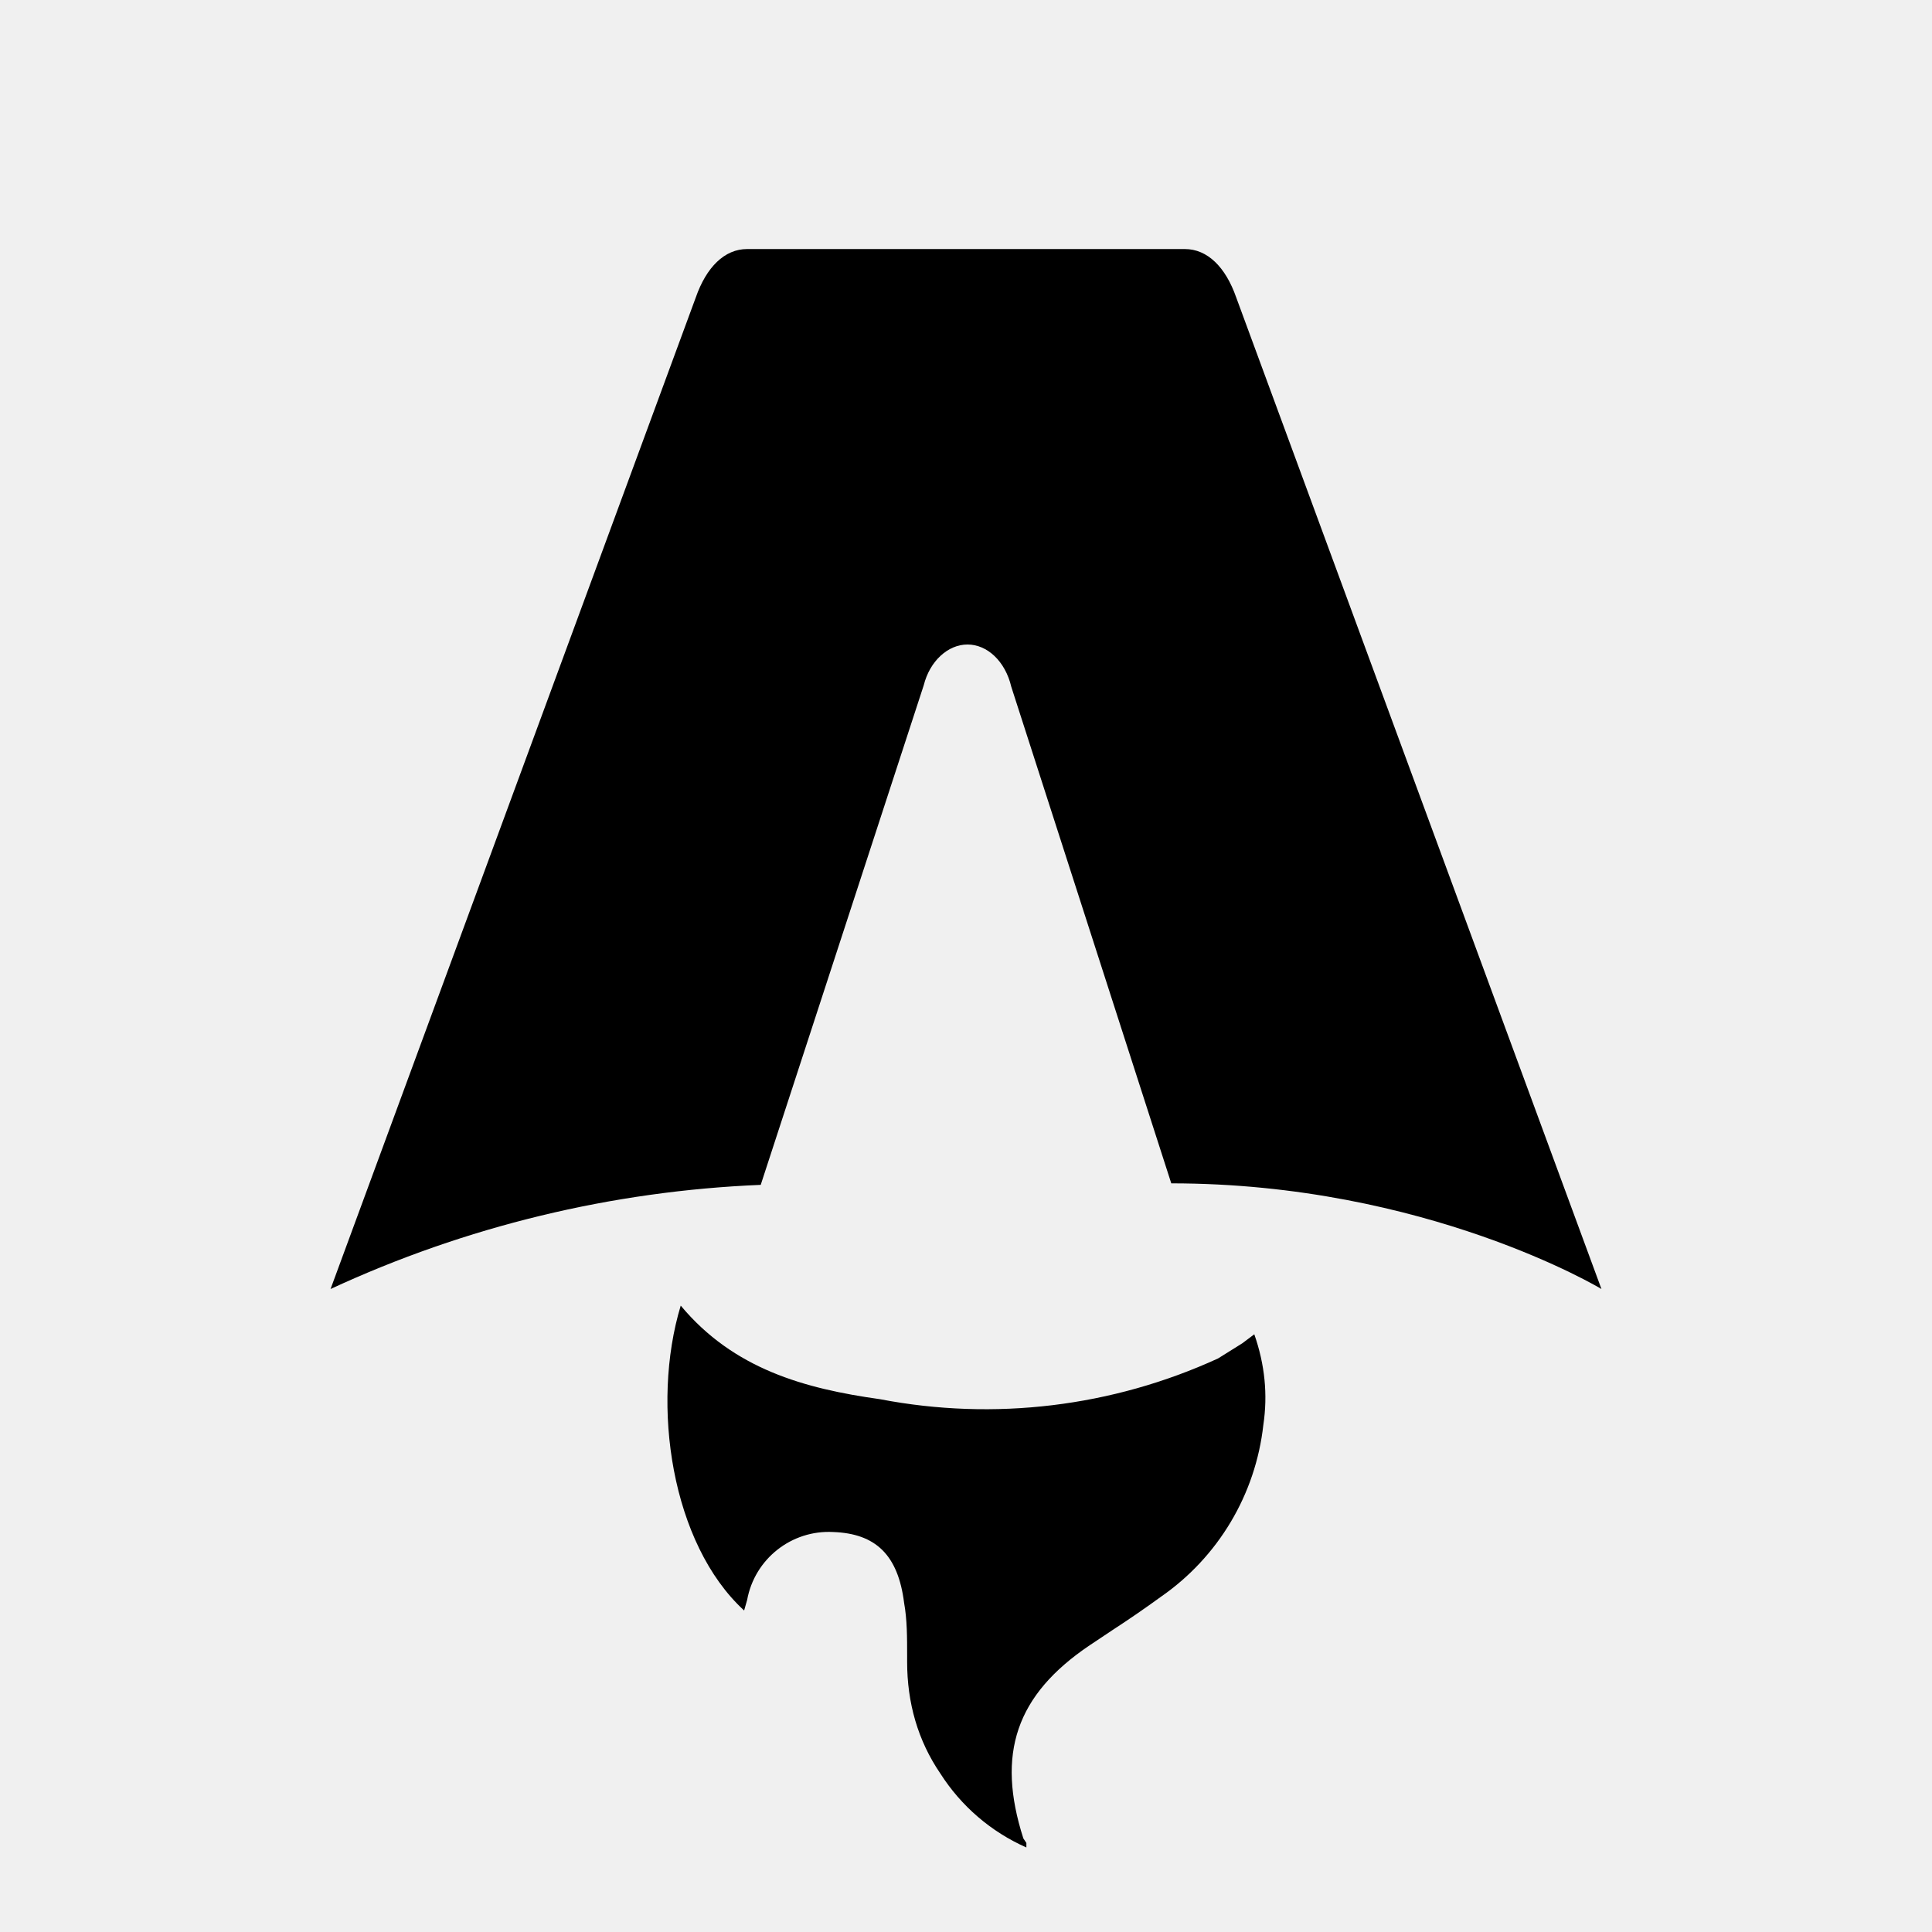
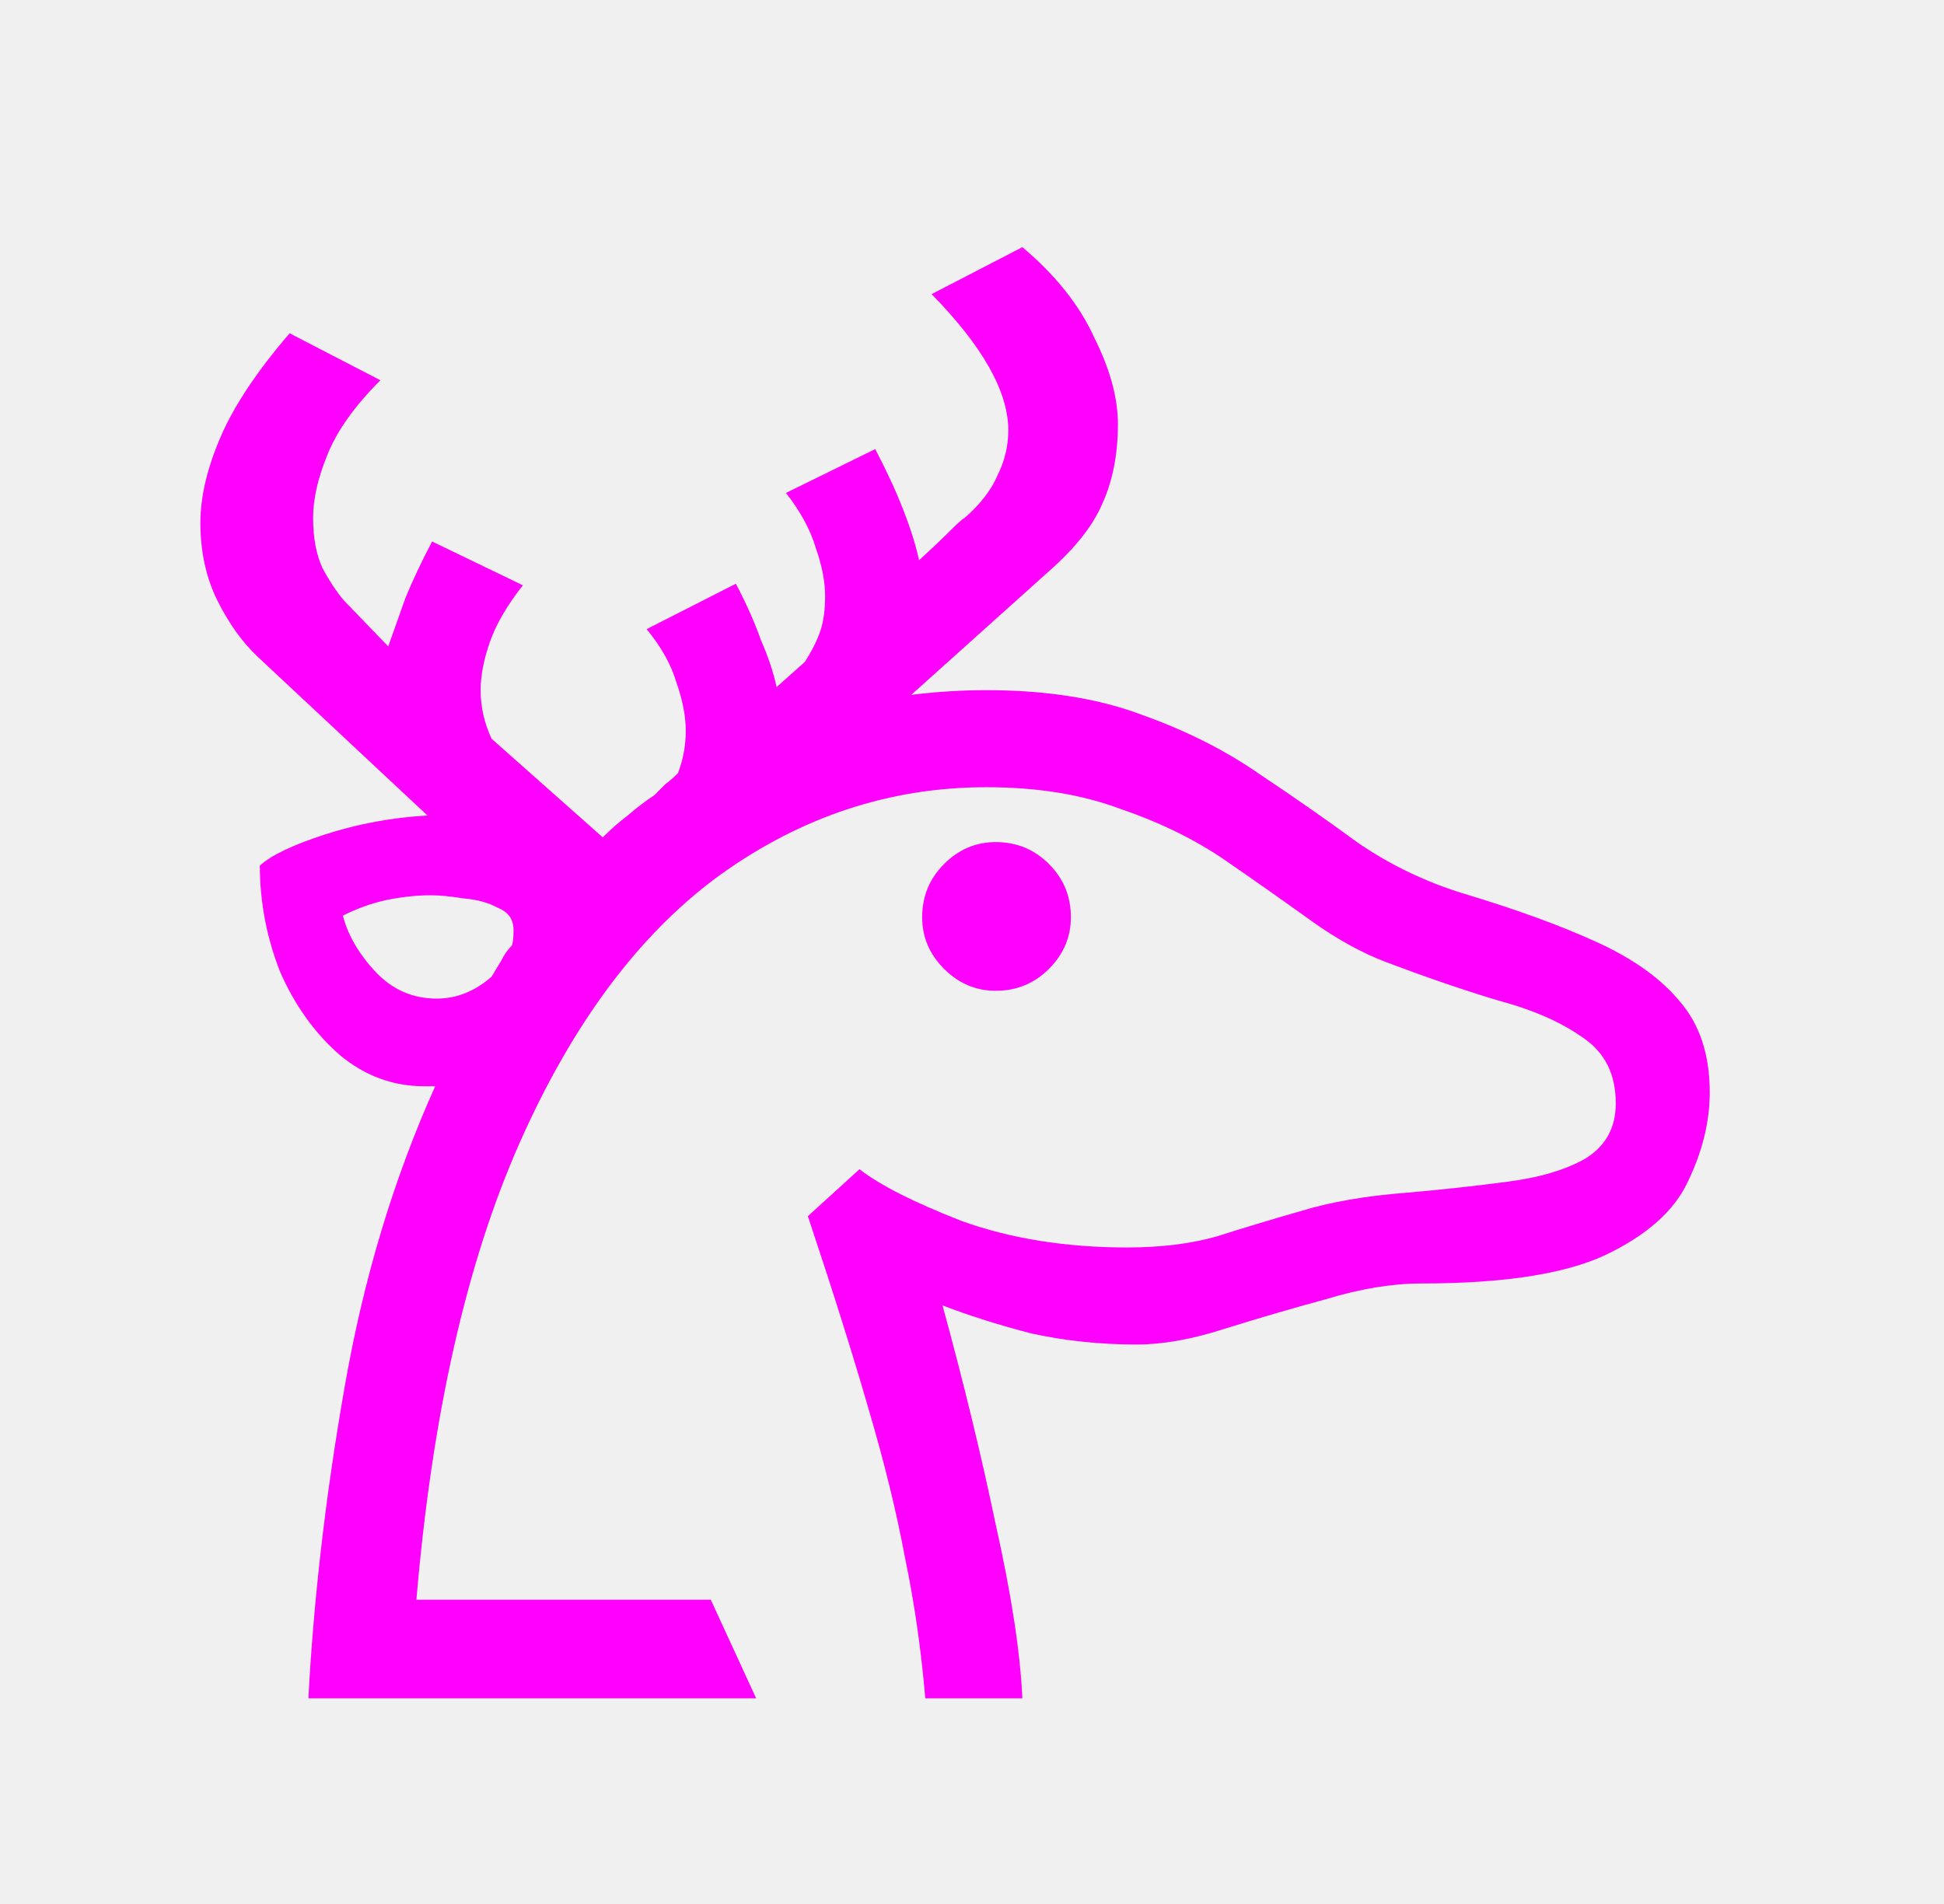
- <svg xmlns="http://www.w3.org/2000/svg" fill="none" viewBox="0 0 128 128">
-   <path d="M50.4 78.5a75.1 75.1 0 0 0-28.5 6.9l24.2-65.7c.7-2 1.9-3.2 3.4-3.2h29c1.5 0 2.7 1.2 3.4 3.2l24.2 65.7s-11.6-7-28.5-7L67 45.5c-.4-1.7-1.6-2.8-2.9-2.8-1.3 0-2.5 1.1-2.9 2.7L50.4 78.5Zm-1.1 28.2Zm-4.2-20.2c-2 6.6-.6 15.8 4.2 20.2a17.5 17.5 0 0 1 .2-.7 5.5 5.5 0 0 1 5.7-4.5c2.8.1 4.3 1.5 4.7 4.7.2 1.1.2 2.3.2 3.5v.4c0 2.7.7 5.2 2.2 7.4a13 13 0 0 0 5.7 4.9v-.3l-.2-.3c-1.8-5.6-.5-9.5 4.4-12.8l1.5-1a73 73 0 0 0 3.2-2.2 16 16 0 0 0 6.8-11.4c.3-2 .1-4-.6-6l-.8.6-1.6 1a37 37 0 0 1-22.4 2.7c-5-.7-9.7-2-13.2-6.2Z" />
-   <style>
-         path { fill: #000; }
-         @media (prefers-color-scheme: dark) {
-             path { fill: #FFF; }
-         }
-     </style>
+ <svg xmlns="http://www.w3.org/2000/svg" width="63.073mm" height="61.779mm" viewBox="0 0 63.073 61.779" version="1.1" id="svg1">
+   <defs id="defs1" />
+   <g id="layer1" transform="translate(-3.88139,-3.234493)">
+     <rect style="fill:none;stroke-width:0.225" id="rect2" width="63.073" height="61.779" x="-66.954" y="3.234" ry="0.395" transform="scale(-1,1)" />
+     <path style="font-size:192px;font-family:Damascus;-inkscape-font-specification:Damascus;white-space:pre;fill:#ff00ff;stroke-width:0.265" d="m 12.313,31.323 q 0.559,-0.508 2.134,-1.016 1.575,-0.508 3.302,-0.61 l -5.486,-5.131 q -0.762,-0.711 -1.321,-1.829 -0.559,-1.118 -0.559,-2.54 0,-1.27 0.66,-2.794 0.66,-1.524 2.235,-3.353 l 2.946,1.524 q -1.27,1.27 -1.727,2.438 -0.457,1.118 -0.457,2.032 0,0.965 0.305,1.626 0.356,0.66 0.711,1.067 l 1.422,1.473 q 0.254,-0.711 0.559,-1.575 0.356,-0.864 0.864,-1.829 l 2.946,1.422 q -0.762,0.965 -1.067,1.829 -0.305,0.864 -0.305,1.575 0,0.813 0.356,1.575 l 3.607,3.2 q 0.406,-0.406 0.813,-0.711 0.406,-0.356 0.864,-0.66 0.203,-0.203 0.356,-0.356 0.203,-0.152 0.406,-0.356 0.254,-0.66 0.254,-1.372 0,-0.711 -0.305,-1.575 -0.254,-0.864 -0.965,-1.727 l 2.896,-1.473 q 0.508,0.965 0.813,1.829 0.356,0.813 0.508,1.524 l 0.914,-0.813 q 0.356,-0.559 0.508,-1.016 0.152,-0.457 0.152,-1.118 0,-0.711 -0.305,-1.575 -0.254,-0.864 -0.965,-1.778 l 2.896,-1.422 q 0.559,1.067 0.914,1.981 0.356,0.914 0.508,1.626 0.559,-0.508 0.965,-0.914 0.406,-0.406 0.508,-0.457 0.762,-0.66 1.067,-1.372 0.356,-0.711 0.356,-1.473 0,-1.88 -2.489,-4.42 l 2.946,-1.524 q 1.626,1.372 2.337,2.946 0.762,1.524 0.762,2.794 0,1.473 -0.508,2.591 -0.457,1.067 -1.727,2.184 l -4.47,4.013 q 1.219,-0.152 2.438,-0.152 2.946,0 5.08,0.813 2.134,0.762 3.81,1.93 1.676,1.118 3.2,2.235 1.575,1.067 3.404,1.626 2.54,0.762 4.318,1.575 1.778,0.813 2.692,1.93 0.965,1.118 0.965,2.946 0,1.422 -0.711,2.896 -0.66,1.422 -2.692,2.388 -1.981,0.914 -5.944,0.914 -1.422,0 -3.099,0.508 -1.676,0.457 -3.302,0.965 -1.575,0.508 -2.845,0.508 -1.778,0 -3.404,-0.356 -1.575,-0.406 -2.896,-0.914 1.016,3.708 1.727,7.112 0.762,3.404 0.864,5.639 h -3.15 q -0.203,-2.388 -0.66,-4.572 -0.406,-2.184 -1.168,-4.775 -0.762,-2.642 -1.981,-6.299 l 1.676,-1.524 q 0.965,0.762 3.302,1.676 2.388,0.864 5.385,0.864 1.626,0 2.896,-0.356 1.27,-0.406 2.692,-0.813 1.473,-0.457 3.505,-0.61 1.727,-0.152 3.251,-0.356 1.575,-0.203 2.54,-0.762 0.965,-0.61 0.965,-1.778 0,-1.422 -1.067,-2.134 -1.067,-0.762 -2.794,-1.219 -1.676,-0.508 -3.556,-1.219 -1.219,-0.457 -2.489,-1.372 -1.27,-0.914 -2.743,-1.93 -1.473,-1.016 -3.404,-1.676 -1.88,-0.711 -4.369,-0.711 -4.674,0 -8.636,2.845 -3.912,2.845 -6.502,8.687 -2.591,5.842 -3.353,14.834 h 9.55 l 1.473,3.2 H 13.887 q 0.254,-4.826 1.168,-10.058 0.914,-5.283 2.946,-9.804 h -0.356 q -1.524,0 -2.743,-1.016 -1.219,-1.067 -1.93,-2.692 -0.66,-1.676 -0.66,-3.454 z m 21.488,1.676 q 0,-1.016 0.711,-1.727 0.711,-0.711 1.676,-0.711 1.016,0 1.727,0.711 0.711,0.711 0.711,1.727 0,0.965 -0.711,1.676 -0.711,0.711 -1.727,0.711 -0.965,0 -1.676,-0.711 -0.711,-0.711 -0.711,-1.676 z m -13.259,0.406 q 0,-0.508 -0.508,-0.711 -0.457,-0.254 -1.118,-0.305 -0.61,-0.102 -1.067,-0.102 -0.66,0 -1.422,0.152 -0.711,0.152 -1.422,0.508 0.254,0.965 1.067,1.829 0.813,0.864 1.981,0.864 0.965,0 1.778,-0.711 0.152,-0.254 0.305,-0.508 0.152,-0.305 0.356,-0.508 0.051,-0.152 0.051,-0.508 z" id="text1" aria-label="𐂂" />
+   </g>
</svg>
